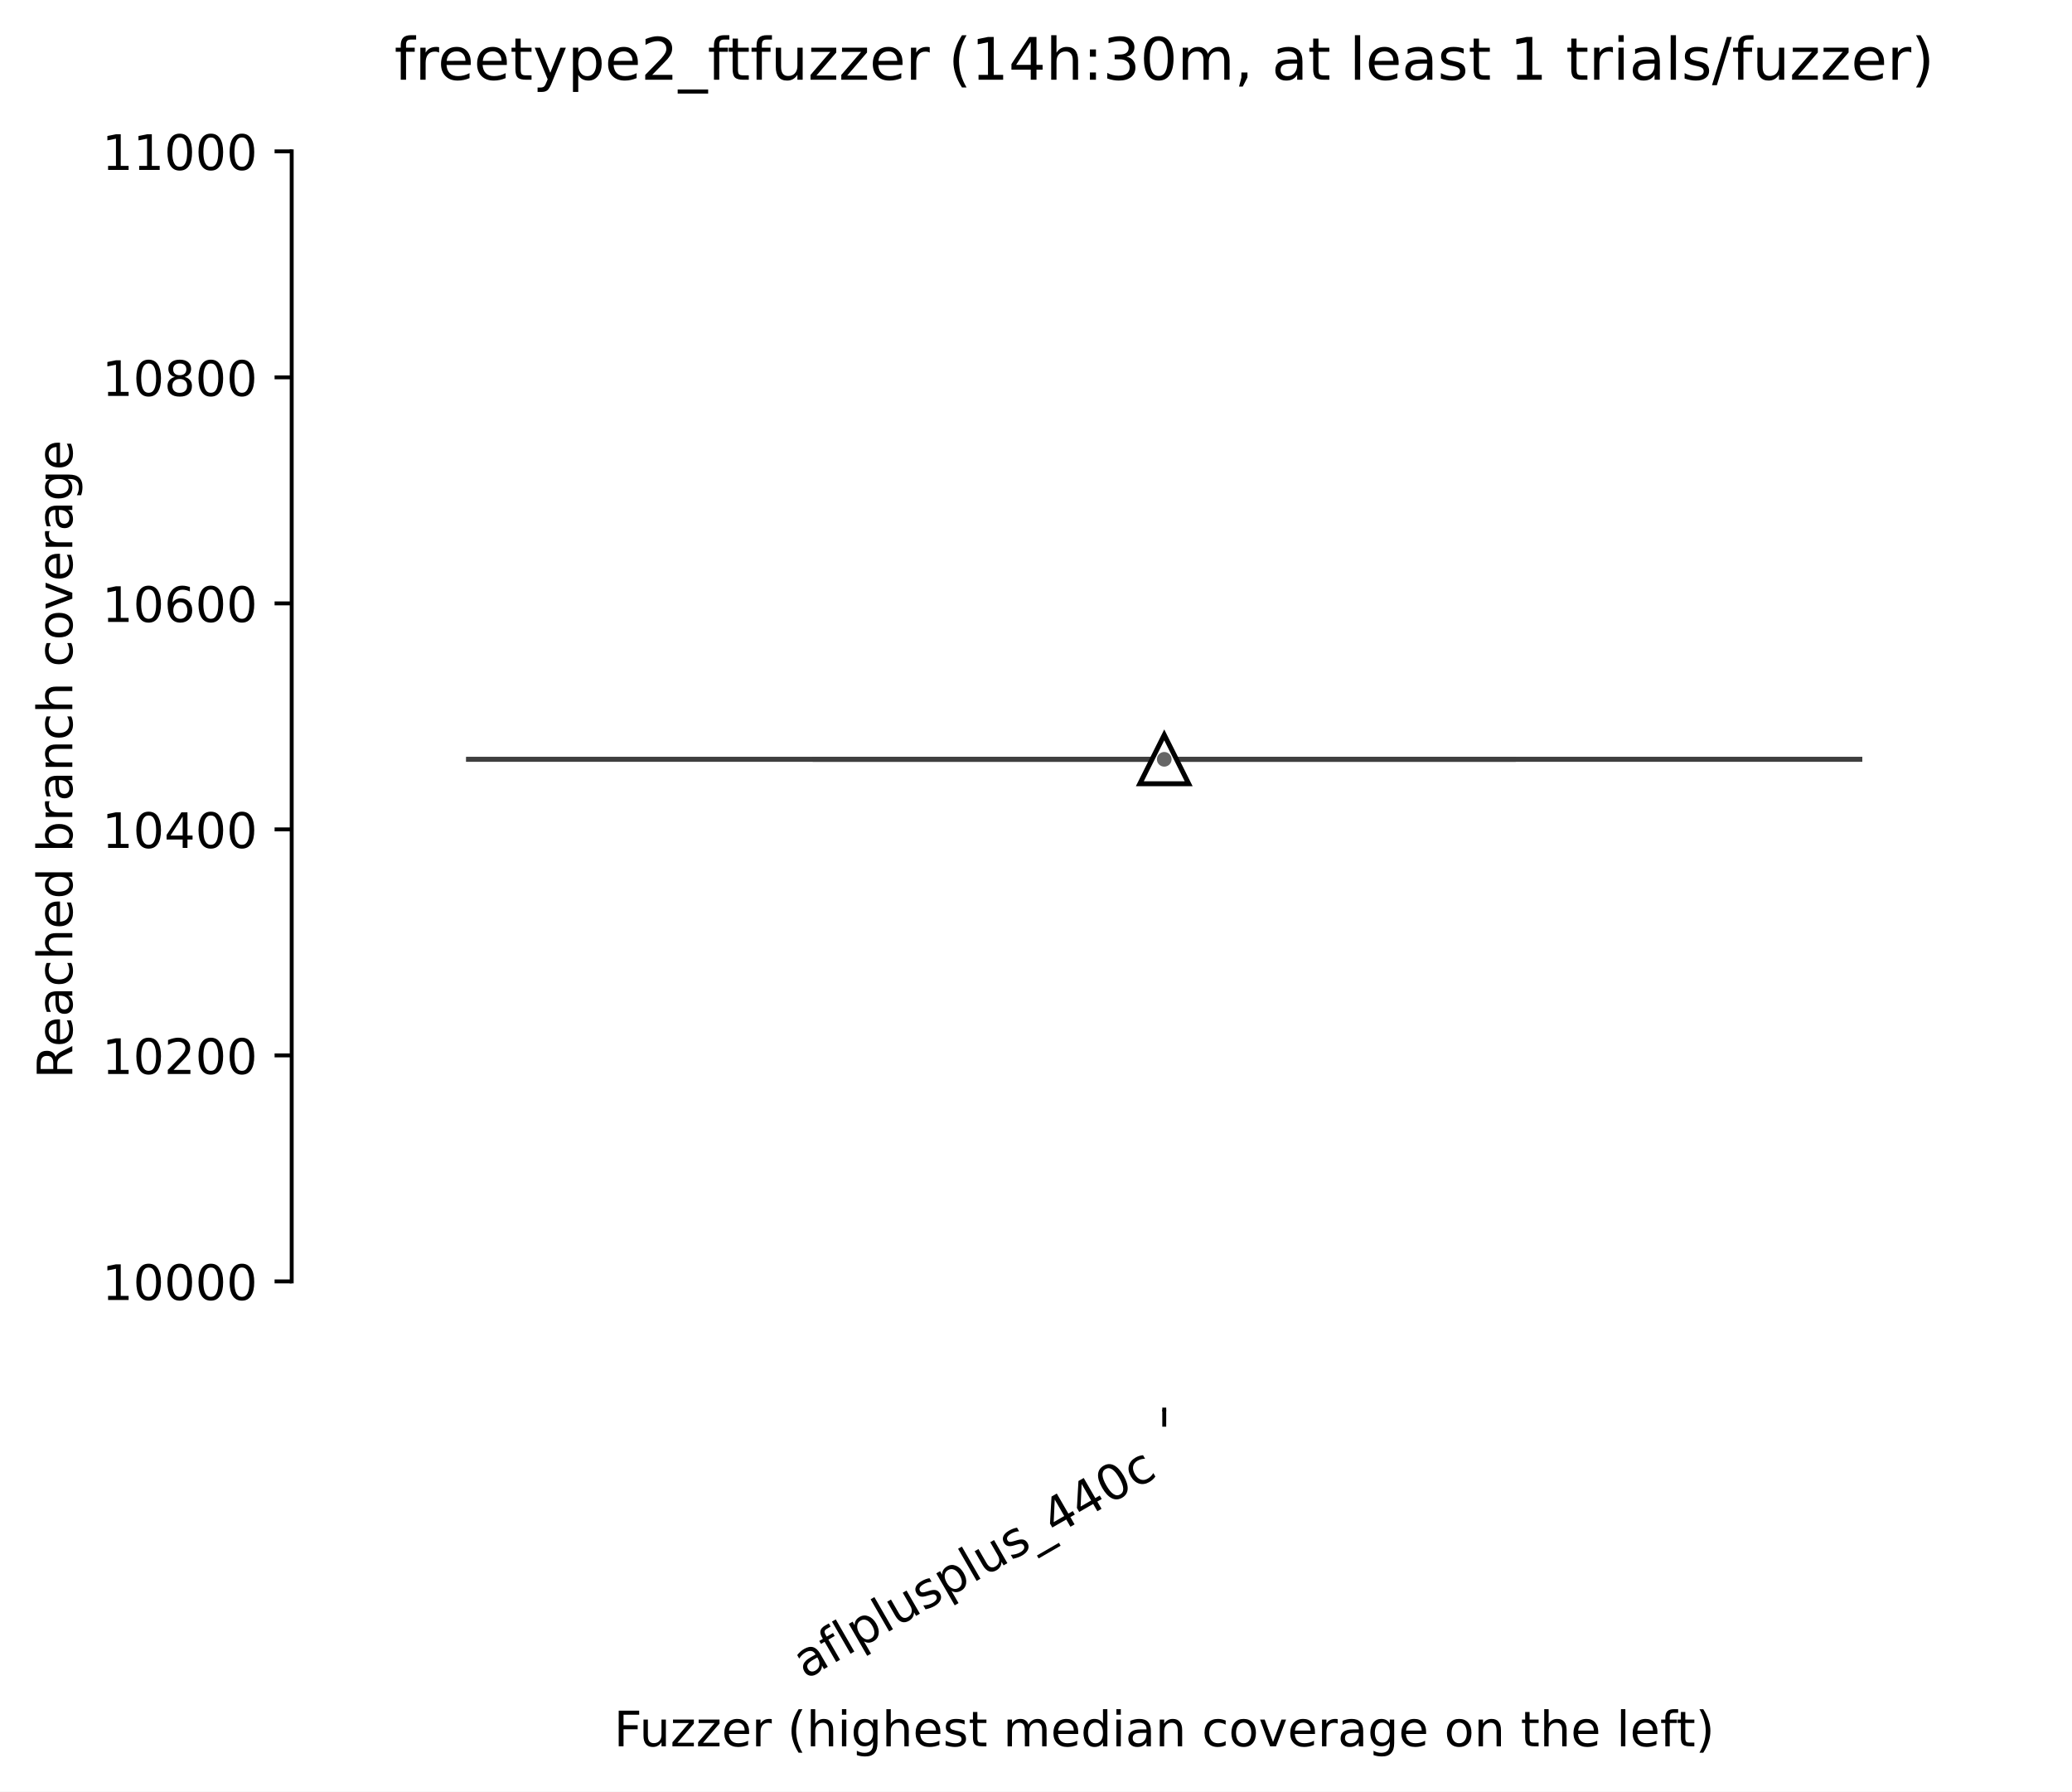
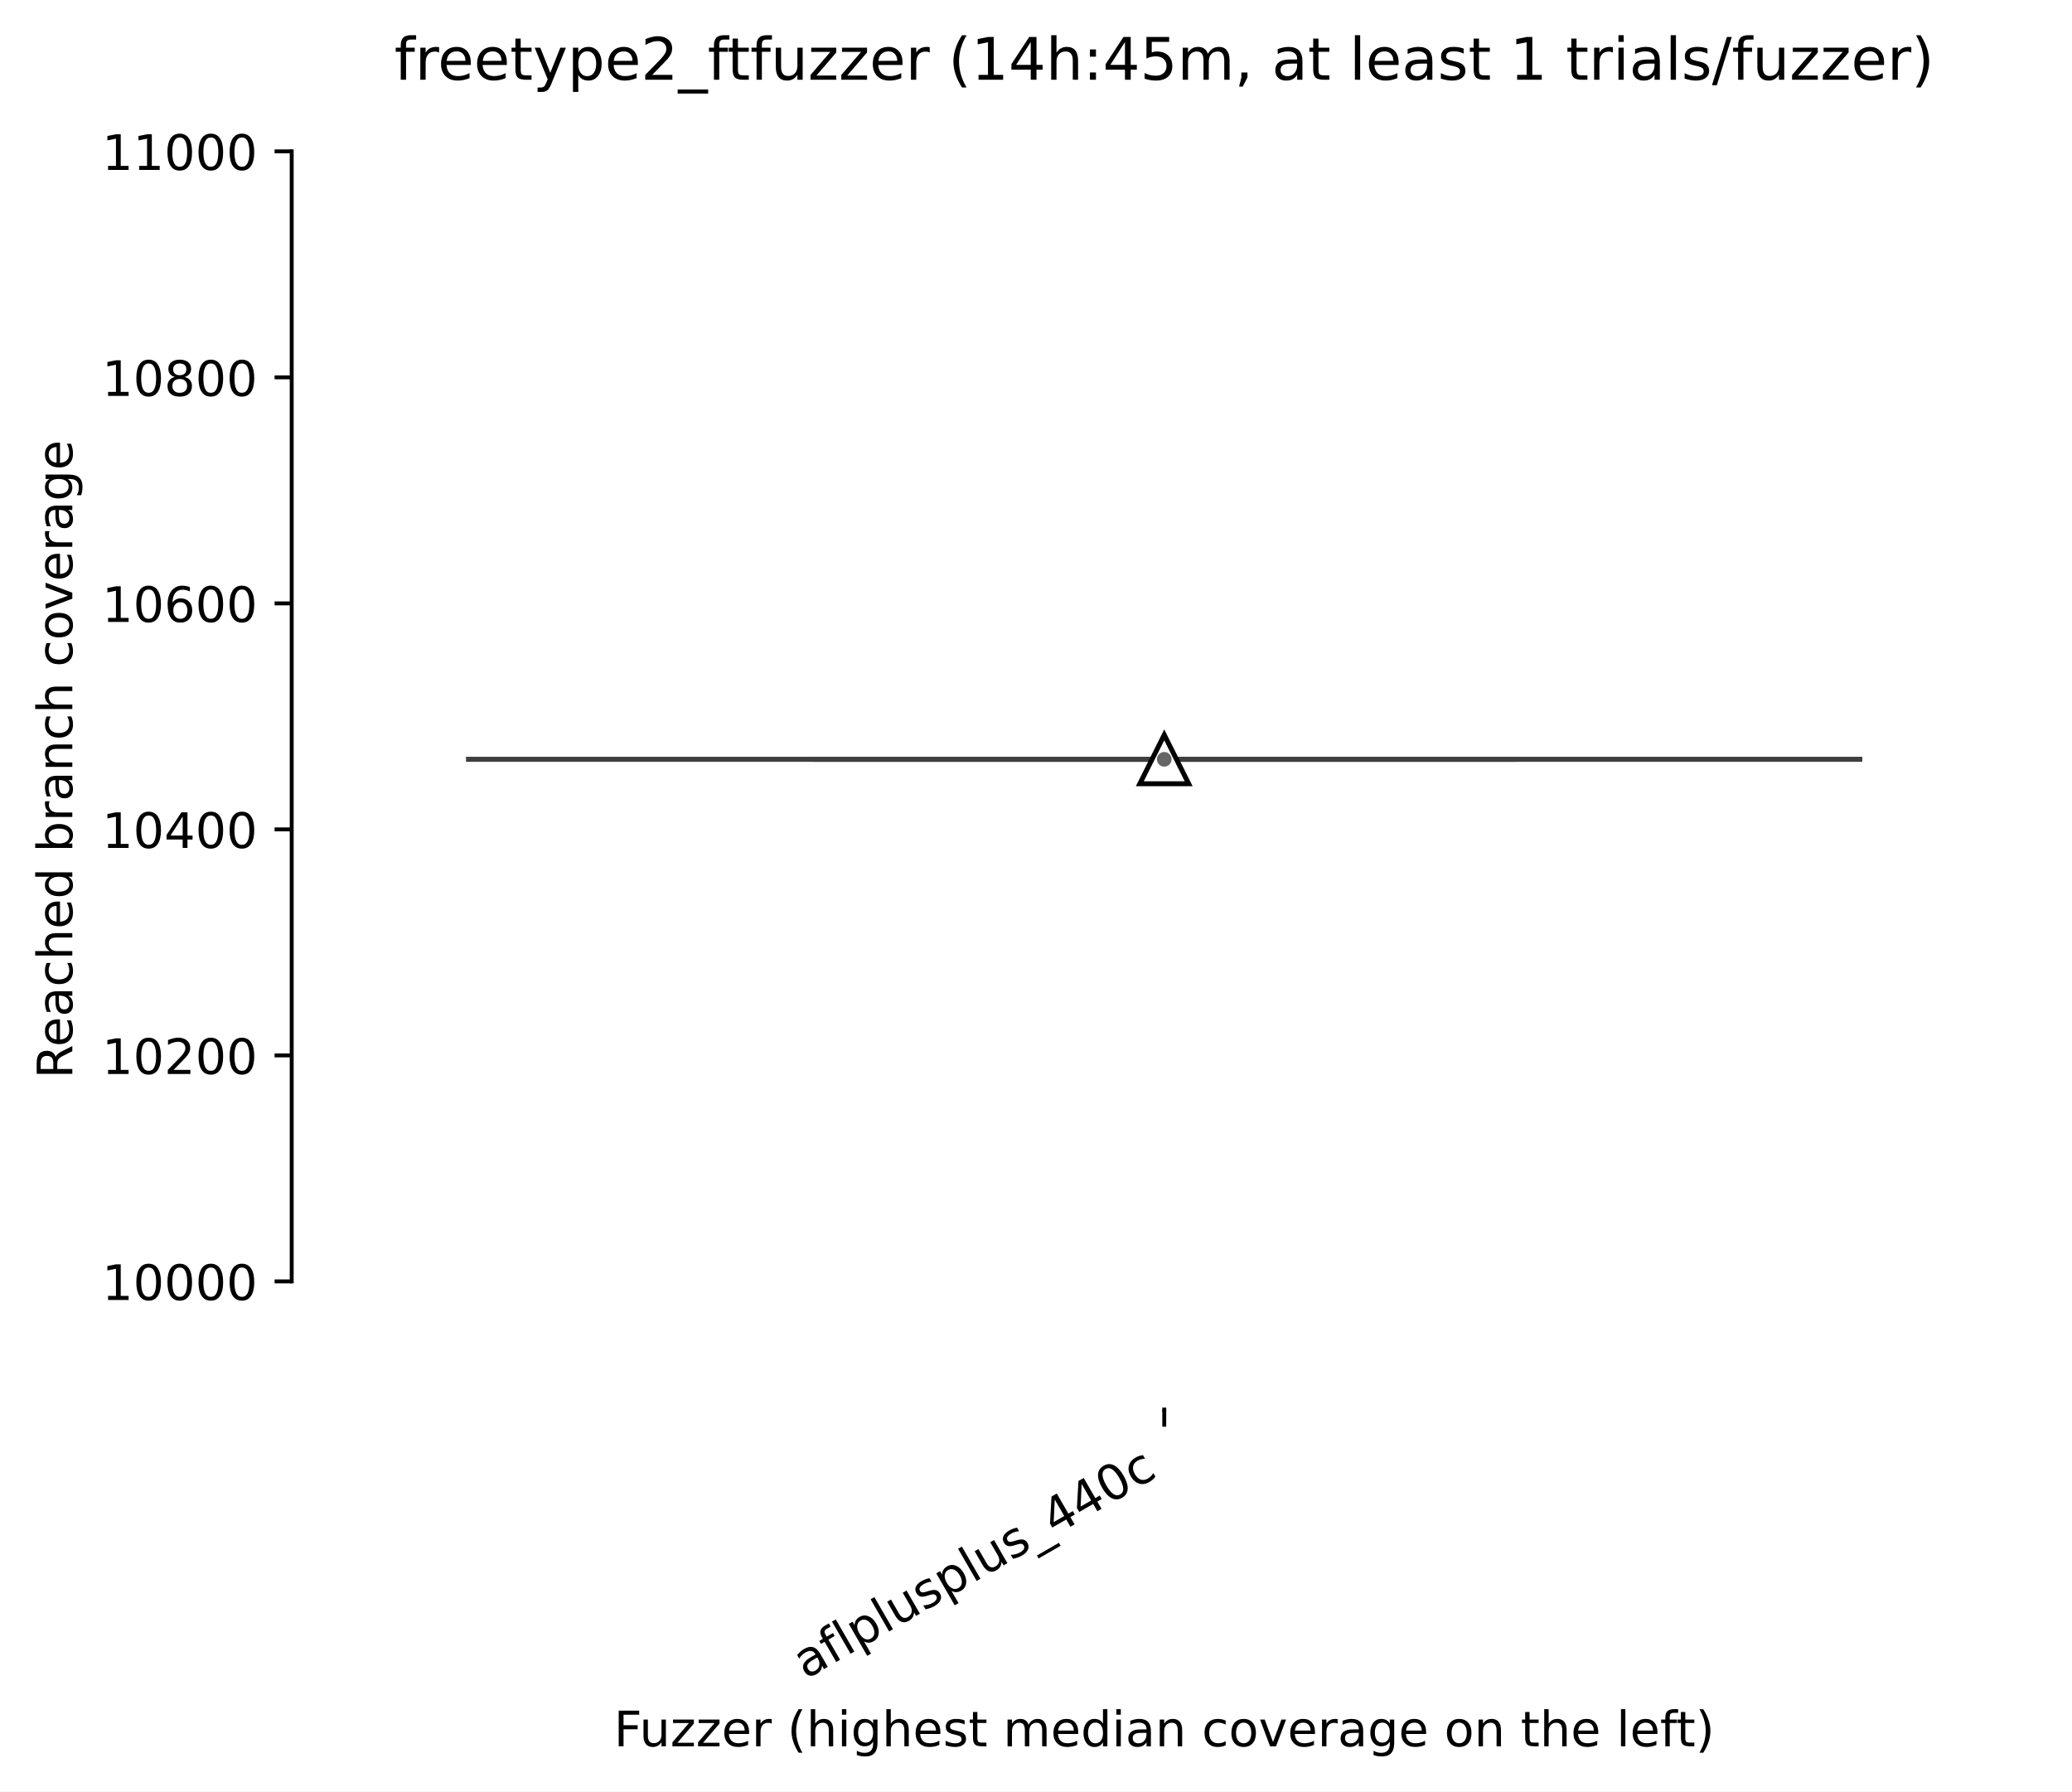
<svg xmlns="http://www.w3.org/2000/svg" xmlns:xlink="http://www.w3.org/1999/xlink" width="424.011pt" height="366.61pt" viewBox="0 0 424.011 366.61" version="1.1">
  <defs>
    <style type="text/css">*{stroke-linejoin: round; stroke-linecap: butt}</style>
  </defs>
  <g id="figure_1">
    <g id="patch_1">
      <path d="M 0 366.61  L 424.011 366.61  L 424.011 -0  L 0 -0  z " style="fill: #ffffff" />
    </g>
    <g id="axes_1">
      <g id="patch_2">
        <path d="M 59.691 288.43  L 416.811 288.43  L 416.811 22.318  L 59.691 22.318  z " style="fill: #ffffff" />
      </g>
      <g id="matplotlib.axis_1">
        <g id="xtick_1">
          <g id="line2d_1">
            <defs>
-               <path id="m47146dc062" d="M 0 0  L 0 3.5  " style="stroke: #000000; stroke-width: 0.8" />
+               <path id="mb2ecafdcf3" d="M 0 0  L 0 3.5  " style="stroke: #000000; stroke-width: 0.8" />
            </defs>
            <g>
-               <use xlink:href="#m47146dc062" x="238.251" y="288.43" style="stroke: #000000; stroke-width: 0.8" />
+               <use xlink:href="#mb2ecafdcf3" x="238.251" y="288.43" style="stroke: #000000; stroke-width: 0.8" />
            </g>
          </g>
          <g id="text_1">
            <g transform="translate(164.8804 343.6903) rotate(-30) scale(0.1 -0.1)">
              <defs>
                <path id="DejaVuSans-61" d="M 2194 1759  Q 1497 1759 1228 1600  Q 959 1441 959 1056  Q 959 750 1161 570  Q 1363 391 1709 391  Q 2188 391 2477 730  Q 2766 1069 2766 1631  L 2766 1759  L 2194 1759  z M 3341 1997  L 3341 0  L 2766 0  L 2766 531  Q 2569 213 2275 61  Q 1981 -91 1556 -91  Q 1019 -91 701 211  Q 384 513 384 1019  Q 384 1609 779 1909  Q 1175 2209 1959 2209  L 2766 2209  L 2766 2266  Q 2766 2663 2505 2880  Q 2244 3097 1772 3097  Q 1472 3097 1187 3025  Q 903 2953 641 2809  L 641 3341  Q 956 3463 1253 3523  Q 1550 3584 1831 3584  Q 2591 3584 2966 3190  Q 3341 2797 3341 1997  z " transform="scale(0.015625)" />
                <path id="DejaVuSans-66" d="M 2375 4863  L 2375 4384  L 1825 4384  Q 1516 4384 1395 4259  Q 1275 4134 1275 3809  L 1275 3500  L 2222 3500  L 2222 3053  L 1275 3053  L 1275 0  L 697 0  L 697 3053  L 147 3053  L 147 3500  L 697 3500  L 697 3744  Q 697 4328 969 4595  Q 1241 4863 1831 4863  L 2375 4863  z " transform="scale(0.015625)" />
                <path id="DejaVuSans-6c" d="M 603 4863  L 1178 4863  L 1178 0  L 603 0  L 603 4863  z " transform="scale(0.015625)" />
                <path id="DejaVuSans-70" d="M 1159 525  L 1159 -1331  L 581 -1331  L 581 3500  L 1159 3500  L 1159 2969  Q 1341 3281 1617 3432  Q 1894 3584 2278 3584  Q 2916 3584 3314 3078  Q 3713 2572 3713 1747  Q 3713 922 3314 415  Q 2916 -91 2278 -91  Q 1894 -91 1617 61  Q 1341 213 1159 525  z M 3116 1747  Q 3116 2381 2855 2742  Q 2594 3103 2138 3103  Q 1681 3103 1420 2742  Q 1159 2381 1159 1747  Q 1159 1113 1420 752  Q 1681 391 2138 391  Q 2594 391 2855 752  Q 3116 1113 3116 1747  z " transform="scale(0.015625)" />
                <path id="DejaVuSans-75" d="M 544 1381  L 544 3500  L 1119 3500  L 1119 1403  Q 1119 906 1312 657  Q 1506 409 1894 409  Q 2359 409 2629 706  Q 2900 1003 2900 1516  L 2900 3500  L 3475 3500  L 3475 0  L 2900 0  L 2900 538  Q 2691 219 2414 64  Q 2138 -91 1772 -91  Q 1169 -91 856 284  Q 544 659 544 1381  z M 1991 3584  L 1991 3584  z " transform="scale(0.015625)" />
                <path id="DejaVuSans-73" d="M 2834 3397  L 2834 2853  Q 2591 2978 2328 3040  Q 2066 3103 1784 3103  Q 1356 3103 1142 2972  Q 928 2841 928 2578  Q 928 2378 1081 2264  Q 1234 2150 1697 2047  L 1894 2003  Q 2506 1872 2764 1633  Q 3022 1394 3022 966  Q 3022 478 2636 193  Q 2250 -91 1575 -91  Q 1294 -91 989 -36  Q 684 19 347 128  L 347 722  Q 666 556 975 473  Q 1284 391 1588 391  Q 1994 391 2212 530  Q 2431 669 2431 922  Q 2431 1156 2273 1281  Q 2116 1406 1581 1522  L 1381 1569  Q 847 1681 609 1914  Q 372 2147 372 2553  Q 372 3047 722 3315  Q 1072 3584 1716 3584  Q 2034 3584 2315 3537  Q 2597 3491 2834 3397  z " transform="scale(0.015625)" />
                <path id="DejaVuSans-5f" d="M 3263 -1063  L 3263 -1509  L -63 -1509  L -63 -1063  L 3263 -1063  z " transform="scale(0.015625)" />
                <path id="DejaVuSans-34" d="M 2419 4116  L 825 1625  L 2419 1625  L 2419 4116  z M 2253 4666  L 3047 4666  L 3047 1625  L 3713 1625  L 3713 1100  L 3047 1100  L 3047 0  L 2419 0  L 2419 1100  L 313 1100  L 313 1709  L 2253 4666  z " transform="scale(0.015625)" />
                <path id="DejaVuSans-30" d="M 2034 4250  Q 1547 4250 1301 3770  Q 1056 3291 1056 2328  Q 1056 1369 1301 889  Q 1547 409 2034 409  Q 2525 409 2770 889  Q 3016 1369 3016 2328  Q 3016 3291 2770 3770  Q 2525 4250 2034 4250  z M 2034 4750  Q 2819 4750 3233 4129  Q 3647 3509 3647 2328  Q 3647 1150 3233 529  Q 2819 -91 2034 -91  Q 1250 -91 836 529  Q 422 1150 422 2328  Q 422 3509 836 4129  Q 1250 4750 2034 4750  z " transform="scale(0.015625)" />
                <path id="DejaVuSans-63" d="M 3122 3366  L 3122 2828  Q 2878 2963 2633 3030  Q 2388 3097 2138 3097  Q 1578 3097 1268 2742  Q 959 2388 959 1747  Q 959 1106 1268 751  Q 1578 397 2138 397  Q 2388 397 2633 464  Q 2878 531 3122 666  L 3122 134  Q 2881 22 2623 -34  Q 2366 -91 2075 -91  Q 1284 -91 818 406  Q 353 903 353 1747  Q 353 2603 823 3093  Q 1294 3584 2113 3584  Q 2378 3584 2631 3529  Q 2884 3475 3122 3366  z " transform="scale(0.015625)" />
              </defs>
              <use xlink:href="#DejaVuSans-61" />
              <use xlink:href="#DejaVuSans-66" transform="translate(61.2793 0)" />
              <use xlink:href="#DejaVuSans-6c" transform="translate(96.48438 0)" />
              <use xlink:href="#DejaVuSans-70" transform="translate(124.2676 0)" />
              <use xlink:href="#DejaVuSans-6c" transform="translate(187.7441 0)" />
              <use xlink:href="#DejaVuSans-75" transform="translate(215.5273 0)" />
              <use xlink:href="#DejaVuSans-73" transform="translate(278.9062 0)" />
              <use xlink:href="#DejaVuSans-70" transform="translate(331.0059 0)" />
              <use xlink:href="#DejaVuSans-6c" transform="translate(394.4824 0)" />
              <use xlink:href="#DejaVuSans-75" transform="translate(422.2656 0)" />
              <use xlink:href="#DejaVuSans-73" transform="translate(485.6445 0)" />
              <use xlink:href="#DejaVuSans-5f" transform="translate(537.7441 0)" />
              <use xlink:href="#DejaVuSans-34" transform="translate(587.7441 0)" />
              <use xlink:href="#DejaVuSans-34" transform="translate(651.3672 0)" />
              <use xlink:href="#DejaVuSans-30" transform="translate(714.9902 0)" />
              <use xlink:href="#DejaVuSans-63" transform="translate(778.6133 0)" />
            </g>
          </g>
        </g>
        <g id="text_2">
          <g transform="translate(125.6327 357.3306) scale(0.1 -0.1)">
            <defs>
              <path id="DejaVuSans-46" d="M 628 4666  L 3309 4666  L 3309 4134  L 1259 4134  L 1259 2759  L 3109 2759  L 3109 2228  L 1259 2228  L 1259 0  L 628 0  L 628 4666  z " transform="scale(0.015625)" />
              <path id="DejaVuSans-7a" d="M 353 3500  L 3084 3500  L 3084 2975  L 922 459  L 3084 459  L 3084 0  L 275 0  L 275 525  L 2438 3041  L 353 3041  L 353 3500  z " transform="scale(0.015625)" />
              <path id="DejaVuSans-65" d="M 3597 1894  L 3597 1613  L 953 1613  Q 991 1019 1311 708  Q 1631 397 2203 397  Q 2534 397 2845 478  Q 3156 559 3463 722  L 3463 178  Q 3153 47 2828 -22  Q 2503 -91 2169 -91  Q 1331 -91 842 396  Q 353 884 353 1716  Q 353 2575 817 3079  Q 1281 3584 2069 3584  Q 2775 3584 3186 3129  Q 3597 2675 3597 1894  z M 3022 2063  Q 3016 2534 2758 2815  Q 2500 3097 2075 3097  Q 1594 3097 1305 2825  Q 1016 2553 972 2059  L 3022 2063  z " transform="scale(0.015625)" />
              <path id="DejaVuSans-72" d="M 2631 2963  Q 2534 3019 2420 3045  Q 2306 3072 2169 3072  Q 1681 3072 1420 2755  Q 1159 2438 1159 1844  L 1159 0  L 581 0  L 581 3500  L 1159 3500  L 1159 2956  Q 1341 3275 1631 3429  Q 1922 3584 2338 3584  Q 2397 3584 2469 3576  Q 2541 3569 2628 3553  L 2631 2963  z " transform="scale(0.015625)" />
              <path id="DejaVuSans-20" transform="scale(0.015625)" />
              <path id="DejaVuSans-28" d="M 1984 4856  Q 1566 4138 1362 3434  Q 1159 2731 1159 2009  Q 1159 1288 1364 580  Q 1569 -128 1984 -844  L 1484 -844  Q 1016 -109 783 600  Q 550 1309 550 2009  Q 550 2706 781 3412  Q 1013 4119 1484 4856  L 1984 4856  z " transform="scale(0.015625)" />
              <path id="DejaVuSans-68" d="M 3513 2113  L 3513 0  L 2938 0  L 2938 2094  Q 2938 2591 2744 2837  Q 2550 3084 2163 3084  Q 1697 3084 1428 2787  Q 1159 2491 1159 1978  L 1159 0  L 581 0  L 581 4863  L 1159 4863  L 1159 2956  Q 1366 3272 1645 3428  Q 1925 3584 2291 3584  Q 2894 3584 3203 3211  Q 3513 2838 3513 2113  z " transform="scale(0.015625)" />
              <path id="DejaVuSans-69" d="M 603 3500  L 1178 3500  L 1178 0  L 603 0  L 603 3500  z M 603 4863  L 1178 4863  L 1178 4134  L 603 4134  L 603 4863  z " transform="scale(0.015625)" />
              <path id="DejaVuSans-67" d="M 2906 1791  Q 2906 2416 2648 2759  Q 2391 3103 1925 3103  Q 1463 3103 1205 2759  Q 947 2416 947 1791  Q 947 1169 1205 825  Q 1463 481 1925 481  Q 2391 481 2648 825  Q 2906 1169 2906 1791  z M 3481 434  Q 3481 -459 3084 -895  Q 2688 -1331 1869 -1331  Q 1566 -1331 1297 -1286  Q 1028 -1241 775 -1147  L 775 -588  Q 1028 -725 1275 -790  Q 1522 -856 1778 -856  Q 2344 -856 2625 -561  Q 2906 -266 2906 331  L 2906 616  Q 2728 306 2450 153  Q 2172 0 1784 0  Q 1141 0 747 490  Q 353 981 353 1791  Q 353 2603 747 3093  Q 1141 3584 1784 3584  Q 2172 3584 2450 3431  Q 2728 3278 2906 2969  L 2906 3500  L 3481 3500  L 3481 434  z " transform="scale(0.015625)" />
              <path id="DejaVuSans-74" d="M 1172 4494  L 1172 3500  L 2356 3500  L 2356 3053  L 1172 3053  L 1172 1153  Q 1172 725 1289 603  Q 1406 481 1766 481  L 2356 481  L 2356 0  L 1766 0  Q 1100 0 847 248  Q 594 497 594 1153  L 594 3053  L 172 3053  L 172 3500  L 594 3500  L 594 4494  L 1172 4494  z " transform="scale(0.015625)" />
              <path id="DejaVuSans-6d" d="M 3328 2828  Q 3544 3216 3844 3400  Q 4144 3584 4550 3584  Q 5097 3584 5394 3201  Q 5691 2819 5691 2113  L 5691 0  L 5113 0  L 5113 2094  Q 5113 2597 4934 2840  Q 4756 3084 4391 3084  Q 3944 3084 3684 2787  Q 3425 2491 3425 1978  L 3425 0  L 2847 0  L 2847 2094  Q 2847 2600 2669 2842  Q 2491 3084 2119 3084  Q 1678 3084 1418 2786  Q 1159 2488 1159 1978  L 1159 0  L 581 0  L 581 3500  L 1159 3500  L 1159 2956  Q 1356 3278 1631 3431  Q 1906 3584 2284 3584  Q 2666 3584 2933 3390  Q 3200 3197 3328 2828  z " transform="scale(0.015625)" />
              <path id="DejaVuSans-64" d="M 2906 2969  L 2906 4863  L 3481 4863  L 3481 0  L 2906 0  L 2906 525  Q 2725 213 2448 61  Q 2172 -91 1784 -91  Q 1150 -91 751 415  Q 353 922 353 1747  Q 353 2572 751 3078  Q 1150 3584 1784 3584  Q 2172 3584 2448 3432  Q 2725 3281 2906 2969  z M 947 1747  Q 947 1113 1208 752  Q 1469 391 1925 391  Q 2381 391 2643 752  Q 2906 1113 2906 1747  Q 2906 2381 2643 2742  Q 2381 3103 1925 3103  Q 1469 3103 1208 2742  Q 947 2381 947 1747  z " transform="scale(0.015625)" />
              <path id="DejaVuSans-6e" d="M 3513 2113  L 3513 0  L 2938 0  L 2938 2094  Q 2938 2591 2744 2837  Q 2550 3084 2163 3084  Q 1697 3084 1428 2787  Q 1159 2491 1159 1978  L 1159 0  L 581 0  L 581 3500  L 1159 3500  L 1159 2956  Q 1366 3272 1645 3428  Q 1925 3584 2291 3584  Q 2894 3584 3203 3211  Q 3513 2838 3513 2113  z " transform="scale(0.015625)" />
              <path id="DejaVuSans-6f" d="M 1959 3097  Q 1497 3097 1228 2736  Q 959 2375 959 1747  Q 959 1119 1226 758  Q 1494 397 1959 397  Q 2419 397 2687 759  Q 2956 1122 2956 1747  Q 2956 2369 2687 2733  Q 2419 3097 1959 3097  z M 1959 3584  Q 2709 3584 3137 3096  Q 3566 2609 3566 1747  Q 3566 888 3137 398  Q 2709 -91 1959 -91  Q 1206 -91 779 398  Q 353 888 353 1747  Q 353 2609 779 3096  Q 1206 3584 1959 3584  z " transform="scale(0.015625)" />
              <path id="DejaVuSans-76" d="M 191 3500  L 800 3500  L 1894 563  L 2988 3500  L 3597 3500  L 2284 0  L 1503 0  L 191 3500  z " transform="scale(0.015625)" />
              <path id="DejaVuSans-29" d="M 513 4856  L 1013 4856  Q 1481 4119 1714 3412  Q 1947 2706 1947 2009  Q 1947 1309 1714 600  Q 1481 -109 1013 -844  L 513 -844  Q 928 -128 1133 580  Q 1338 1288 1338 2009  Q 1338 2731 1133 3434  Q 928 4138 513 4856  z " transform="scale(0.015625)" />
            </defs>
            <use xlink:href="#DejaVuSans-46" />
            <use xlink:href="#DejaVuSans-75" transform="translate(52.01953 0)" />
            <use xlink:href="#DejaVuSans-7a" transform="translate(115.3984 0)" />
            <use xlink:href="#DejaVuSans-7a" transform="translate(167.8887 0)" />
            <use xlink:href="#DejaVuSans-65" transform="translate(220.3789 0)" />
            <use xlink:href="#DejaVuSans-72" transform="translate(281.9023 0)" />
            <use xlink:href="#DejaVuSans-20" transform="translate(323.0156 0)" />
            <use xlink:href="#DejaVuSans-28" transform="translate(354.8027 0)" />
            <use xlink:href="#DejaVuSans-68" transform="translate(393.8164 0)" />
            <use xlink:href="#DejaVuSans-69" transform="translate(457.1953 0)" />
            <use xlink:href="#DejaVuSans-67" transform="translate(484.9785 0)" />
            <use xlink:href="#DejaVuSans-68" transform="translate(548.4551 0)" />
            <use xlink:href="#DejaVuSans-65" transform="translate(611.834 0)" />
            <use xlink:href="#DejaVuSans-73" transform="translate(673.3574 0)" />
            <use xlink:href="#DejaVuSans-74" transform="translate(725.457 0)" />
            <use xlink:href="#DejaVuSans-20" transform="translate(764.666 0)" />
            <use xlink:href="#DejaVuSans-6d" transform="translate(796.4531 0)" />
            <use xlink:href="#DejaVuSans-65" transform="translate(893.8652 0)" />
            <use xlink:href="#DejaVuSans-64" transform="translate(955.3887 0)" />
            <use xlink:href="#DejaVuSans-69" transform="translate(1018.865 0)" />
            <use xlink:href="#DejaVuSans-61" transform="translate(1046.648 0)" />
            <use xlink:href="#DejaVuSans-6e" transform="translate(1107.928 0)" />
            <use xlink:href="#DejaVuSans-20" transform="translate(1171.307 0)" />
            <use xlink:href="#DejaVuSans-63" transform="translate(1203.094 0)" />
            <use xlink:href="#DejaVuSans-6f" transform="translate(1258.074 0)" />
            <use xlink:href="#DejaVuSans-76" transform="translate(1319.256 0)" />
            <use xlink:href="#DejaVuSans-65" transform="translate(1378.436 0)" />
            <use xlink:href="#DejaVuSans-72" transform="translate(1439.959 0)" />
            <use xlink:href="#DejaVuSans-61" transform="translate(1481.072 0)" />
            <use xlink:href="#DejaVuSans-67" transform="translate(1542.352 0)" />
            <use xlink:href="#DejaVuSans-65" transform="translate(1605.828 0)" />
            <use xlink:href="#DejaVuSans-20" transform="translate(1667.352 0)" />
            <use xlink:href="#DejaVuSans-6f" transform="translate(1699.139 0)" />
            <use xlink:href="#DejaVuSans-6e" transform="translate(1760.32 0)" />
            <use xlink:href="#DejaVuSans-20" transform="translate(1823.699 0)" />
            <use xlink:href="#DejaVuSans-74" transform="translate(1855.486 0)" />
            <use xlink:href="#DejaVuSans-68" transform="translate(1894.695 0)" />
            <use xlink:href="#DejaVuSans-65" transform="translate(1958.074 0)" />
            <use xlink:href="#DejaVuSans-20" transform="translate(2019.598 0)" />
            <use xlink:href="#DejaVuSans-6c" transform="translate(2051.385 0)" />
            <use xlink:href="#DejaVuSans-65" transform="translate(2079.168 0)" />
            <use xlink:href="#DejaVuSans-66" transform="translate(2140.691 0)" />
            <use xlink:href="#DejaVuSans-74" transform="translate(2174.146 0)" />
            <use xlink:href="#DejaVuSans-29" transform="translate(2213.355 0)" />
          </g>
        </g>
      </g>
      <g id="matplotlib.axis_2">
        <g id="ytick_1">
          <g id="line2d_2">
            <defs>
-               <path id="maf78971223" d="M 0 0  L -3.5 0  " style="stroke: #000000; stroke-width: 0.8" />
+               <path id="mf350dc9003" d="M 0 0  L -3.5 0  " style="stroke: #000000; stroke-width: 0.8" />
            </defs>
            <g>
-               <use xlink:href="#maf78971223" x="59.691" y="262.206" style="stroke: #000000; stroke-width: 0.8" />
+               <use xlink:href="#mf350dc9003" x="59.691" y="262.206" style="stroke: #000000; stroke-width: 0.8" />
            </g>
          </g>
          <g id="text_3">
            <g transform="translate(20.87813 266.0048) scale(0.1 -0.1)">
              <defs>
                <path id="DejaVuSans-31" d="M 794 531  L 1825 531  L 1825 4091  L 703 3866  L 703 4441  L 1819 4666  L 2450 4666  L 2450 531  L 3481 531  L 3481 0  L 794 0  L 794 531  z " transform="scale(0.015625)" />
              </defs>
              <use xlink:href="#DejaVuSans-31" />
              <use xlink:href="#DejaVuSans-30" transform="translate(63.62305 0)" />
              <use xlink:href="#DejaVuSans-30" transform="translate(127.2461 0)" />
              <use xlink:href="#DejaVuSans-30" transform="translate(190.8691 0)" />
              <use xlink:href="#DejaVuSans-30" transform="translate(254.4922 0)" />
            </g>
          </g>
        </g>
        <g id="ytick_2">
          <g id="line2d_3">
            <g>
-               <use xlink:href="#maf78971223" x="59.691" y="215.958" style="stroke: #000000; stroke-width: 0.8" />
+               <use xlink:href="#mf350dc9003" x="59.691" y="215.958" style="stroke: #000000; stroke-width: 0.8" />
            </g>
          </g>
          <g id="text_4">
            <g transform="translate(20.87813 219.7574) scale(0.1 -0.1)">
              <defs>
                <path id="DejaVuSans-32" d="M 1228 531  L 3431 531  L 3431 0  L 469 0  L 469 531  Q 828 903 1448 1529  Q 2069 2156 2228 2338  Q 2531 2678 2651 2914  Q 2772 3150 2772 3378  Q 2772 3750 2511 3984  Q 2250 4219 1831 4219  Q 1534 4219 1204 4116  Q 875 4013 500 3803  L 500 4441  Q 881 4594 1212 4672  Q 1544 4750 1819 4750  Q 2544 4750 2975 4387  Q 3406 4025 3406 3419  Q 3406 3131 3298 2873  Q 3191 2616 2906 2266  Q 2828 2175 2409 1742  Q 1991 1309 1228 531  z " transform="scale(0.015625)" />
              </defs>
              <use xlink:href="#DejaVuSans-31" />
              <use xlink:href="#DejaVuSans-30" transform="translate(63.62305 0)" />
              <use xlink:href="#DejaVuSans-32" transform="translate(127.2461 0)" />
              <use xlink:href="#DejaVuSans-30" transform="translate(190.8691 0)" />
              <use xlink:href="#DejaVuSans-30" transform="translate(254.4922 0)" />
            </g>
          </g>
        </g>
        <g id="ytick_3">
          <g id="line2d_4">
            <g>
-               <use xlink:href="#maf78971223" x="59.691" y="169.711" style="stroke: #000000; stroke-width: 0.8" />
+               <use xlink:href="#mf350dc9003" x="59.691" y="169.711" style="stroke: #000000; stroke-width: 0.8" />
            </g>
          </g>
          <g id="text_5">
            <g transform="translate(20.87813 173.51) scale(0.1 -0.1)">
              <use xlink:href="#DejaVuSans-31" />
              <use xlink:href="#DejaVuSans-30" transform="translate(63.62305 0)" />
              <use xlink:href="#DejaVuSans-34" transform="translate(127.2461 0)" />
              <use xlink:href="#DejaVuSans-30" transform="translate(190.8691 0)" />
              <use xlink:href="#DejaVuSans-30" transform="translate(254.4922 0)" />
            </g>
          </g>
        </g>
        <g id="ytick_4">
          <g id="line2d_5">
            <g>
-               <use xlink:href="#maf78971223" x="59.691" y="123.463" style="stroke: #000000; stroke-width: 0.8" />
+               <use xlink:href="#mf350dc9003" x="59.691" y="123.463" style="stroke: #000000; stroke-width: 0.8" />
            </g>
          </g>
          <g id="text_6">
            <g transform="translate(20.87813 127.2627) scale(0.1 -0.1)">
              <defs>
                <path id="DejaVuSans-36" d="M 2113 2584  Q 1688 2584 1439 2293  Q 1191 2003 1191 1497  Q 1191 994 1439 701  Q 1688 409 2113 409  Q 2538 409 2786 701  Q 3034 994 3034 1497  Q 3034 2003 2786 2293  Q 2538 2584 2113 2584  z M 3366 4563  L 3366 3988  Q 3128 4100 2886 4159  Q 2644 4219 2406 4219  Q 1781 4219 1451 3797  Q 1122 3375 1075 2522  Q 1259 2794 1537 2939  Q 1816 3084 2150 3084  Q 2853 3084 3261 2657  Q 3669 2231 3669 1497  Q 3669 778 3244 343  Q 2819 -91 2113 -91  Q 1303 -91 875 529  Q 447 1150 447 2328  Q 447 3434 972 4092  Q 1497 4750 2381 4750  Q 2619 4750 2861 4703  Q 3103 4656 3366 4563  z " transform="scale(0.015625)" />
              </defs>
              <use xlink:href="#DejaVuSans-31" />
              <use xlink:href="#DejaVuSans-30" transform="translate(63.62305 0)" />
              <use xlink:href="#DejaVuSans-36" transform="translate(127.2461 0)" />
              <use xlink:href="#DejaVuSans-30" transform="translate(190.8691 0)" />
              <use xlink:href="#DejaVuSans-30" transform="translate(254.4922 0)" />
            </g>
          </g>
        </g>
        <g id="ytick_5">
          <g id="line2d_6">
            <g>
-               <use xlink:href="#maf78971223" x="59.691" y="77.216" style="stroke: #000000; stroke-width: 0.8" />
+               <use xlink:href="#mf350dc9003" x="59.691" y="77.216" style="stroke: #000000; stroke-width: 0.8" />
            </g>
          </g>
          <g id="text_7">
            <g transform="translate(20.87813 81.01529) scale(0.1 -0.1)">
              <defs>
                <path id="DejaVuSans-38" d="M 2034 2216  Q 1584 2216 1326 1975  Q 1069 1734 1069 1313  Q 1069 891 1326 650  Q 1584 409 2034 409  Q 2484 409 2743 651  Q 3003 894 3003 1313  Q 3003 1734 2745 1975  Q 2488 2216 2034 2216  z M 1403 2484  Q 997 2584 770 2862  Q 544 3141 544 3541  Q 544 4100 942 4425  Q 1341 4750 2034 4750  Q 2731 4750 3128 4425  Q 3525 4100 3525 3541  Q 3525 3141 3298 2862  Q 3072 2584 2669 2484  Q 3125 2378 3379 2068  Q 3634 1759 3634 1313  Q 3634 634 3220 271  Q 2806 -91 2034 -91  Q 1263 -91 848 271  Q 434 634 434 1313  Q 434 1759 690 2068  Q 947 2378 1403 2484  z M 1172 3481  Q 1172 3119 1398 2916  Q 1625 2713 2034 2713  Q 2441 2713 2670 2916  Q 2900 3119 2900 3481  Q 2900 3844 2670 4047  Q 2441 4250 2034 4250  Q 1625 4250 1398 4047  Q 1172 3844 1172 3481  z " transform="scale(0.015625)" />
              </defs>
              <use xlink:href="#DejaVuSans-31" />
              <use xlink:href="#DejaVuSans-30" transform="translate(63.62305 0)" />
              <use xlink:href="#DejaVuSans-38" transform="translate(127.2461 0)" />
              <use xlink:href="#DejaVuSans-30" transform="translate(190.8691 0)" />
              <use xlink:href="#DejaVuSans-30" transform="translate(254.4922 0)" />
            </g>
          </g>
        </g>
        <g id="ytick_6">
          <g id="line2d_7">
            <g>
-               <use xlink:href="#maf78971223" x="59.691" y="30.969" style="stroke: #000000; stroke-width: 0.8" />
+               <use xlink:href="#mf350dc9003" x="59.691" y="30.969" style="stroke: #000000; stroke-width: 0.8" />
            </g>
          </g>
          <g id="text_8">
            <g transform="translate(20.87813 34.76792) scale(0.1 -0.1)">
              <use xlink:href="#DejaVuSans-31" />
              <use xlink:href="#DejaVuSans-31" transform="translate(63.62305 0)" />
              <use xlink:href="#DejaVuSans-30" transform="translate(127.2461 0)" />
              <use xlink:href="#DejaVuSans-30" transform="translate(190.8691 0)" />
              <use xlink:href="#DejaVuSans-30" transform="translate(254.4922 0)" />
            </g>
          </g>
        </g>
        <g id="text_9">
          <g transform="translate(14.79844 220.7062) rotate(-90) scale(0.1 -0.1)">
            <defs>
              <path id="DejaVuSans-52" d="M 2841 2188  Q 3044 2119 3236 1894  Q 3428 1669 3622 1275  L 4263 0  L 3584 0  L 2988 1197  Q 2756 1666 2539 1819  Q 2322 1972 1947 1972  L 1259 1972  L 1259 0  L 628 0  L 628 4666  L 2053 4666  Q 2853 4666 3247 4331  Q 3641 3997 3641 3322  Q 3641 2881 3436 2590  Q 3231 2300 2841 2188  z M 1259 4147  L 1259 2491  L 2053 2491  Q 2509 2491 2742 2702  Q 2975 2913 2975 3322  Q 2975 3731 2742 3939  Q 2509 4147 2053 4147  L 1259 4147  z " transform="scale(0.015625)" />
              <path id="DejaVuSans-62" d="M 3116 1747  Q 3116 2381 2855 2742  Q 2594 3103 2138 3103  Q 1681 3103 1420 2742  Q 1159 2381 1159 1747  Q 1159 1113 1420 752  Q 1681 391 2138 391  Q 2594 391 2855 752  Q 3116 1113 3116 1747  z M 1159 2969  Q 1341 3281 1617 3432  Q 1894 3584 2278 3584  Q 2916 3584 3314 3078  Q 3713 2572 3713 1747  Q 3713 922 3314 415  Q 2916 -91 2278 -91  Q 1894 -91 1617 61  Q 1341 213 1159 525  L 1159 0  L 581 0  L 581 4863  L 1159 4863  L 1159 2969  z " transform="scale(0.015625)" />
            </defs>
            <use xlink:href="#DejaVuSans-52" />
            <use xlink:href="#DejaVuSans-65" transform="translate(64.98242 0)" />
            <use xlink:href="#DejaVuSans-61" transform="translate(126.5059 0)" />
            <use xlink:href="#DejaVuSans-63" transform="translate(187.7852 0)" />
            <use xlink:href="#DejaVuSans-68" transform="translate(242.7656 0)" />
            <use xlink:href="#DejaVuSans-65" transform="translate(306.1445 0)" />
            <use xlink:href="#DejaVuSans-64" transform="translate(367.668 0)" />
            <use xlink:href="#DejaVuSans-20" transform="translate(431.1445 0)" />
            <use xlink:href="#DejaVuSans-62" transform="translate(462.9316 0)" />
            <use xlink:href="#DejaVuSans-72" transform="translate(526.4082 0)" />
            <use xlink:href="#DejaVuSans-61" transform="translate(567.5215 0)" />
            <use xlink:href="#DejaVuSans-6e" transform="translate(628.8008 0)" />
            <use xlink:href="#DejaVuSans-63" transform="translate(692.1797 0)" />
            <use xlink:href="#DejaVuSans-68" transform="translate(747.1602 0)" />
            <use xlink:href="#DejaVuSans-20" transform="translate(810.5391 0)" />
            <use xlink:href="#DejaVuSans-63" transform="translate(842.3262 0)" />
            <use xlink:href="#DejaVuSans-6f" transform="translate(897.3066 0)" />
            <use xlink:href="#DejaVuSans-76" transform="translate(958.4883 0)" />
            <use xlink:href="#DejaVuSans-65" transform="translate(1017.668 0)" />
            <use xlink:href="#DejaVuSans-72" transform="translate(1079.191 0)" />
            <use xlink:href="#DejaVuSans-61" transform="translate(1120.305 0)" />
            <use xlink:href="#DejaVuSans-67" transform="translate(1181.584 0)" />
            <use xlink:href="#DejaVuSans-65" transform="translate(1245.061 0)" />
          </g>
        </g>
      </g>
      <g id="patch_3">
-         <path d="M 95.403 155.374  L 381.099 155.374  L 381.099 155.374  L 95.403 155.374  L 95.403 155.374  z " clip-path="url(#pbb217fe61b)" style="fill: #3274a1; stroke: #3f3f3f; stroke-linejoin: miter" />
+         <path d="M 95.403 155.374  L 381.099 155.374  L 381.099 155.374  L 95.403 155.374  L 95.403 155.374  z " clip-path="url(#pa49fd917be)" style="fill: #3274a1; stroke: #3f3f3f; stroke-linejoin: miter" />
      </g>
      <g id="line2d_8">
-         <path d="M 238.251 155.374  L 238.251 155.374  " clip-path="url(#pbb217fe61b)" style="fill: none; stroke: #3f3f3f" />
+         <path d="M 238.251 155.374  L 238.251 155.374  " clip-path="url(#pa49fd917be)" style="fill: none; stroke: #3f3f3f" />
      </g>
      <g id="line2d_9">
-         <path d="M 238.251 155.374  L 238.251 155.374  " clip-path="url(#pbb217fe61b)" style="fill: none; stroke: #3f3f3f" />
+         <path d="M 238.251 155.374  L 238.251 155.374  " clip-path="url(#pa49fd917be)" style="fill: none; stroke: #3f3f3f" />
      </g>
      <g id="line2d_10">
-         <path d="M 166.827 155.374  L 309.675 155.374  " clip-path="url(#pbb217fe61b)" style="fill: none; stroke: #3f3f3f; stroke-linecap: square" />
+         <path d="M 166.827 155.374  L 309.675 155.374  " clip-path="url(#pa49fd917be)" style="fill: none; stroke: #3f3f3f; stroke-linecap: square" />
      </g>
      <g id="line2d_11">
-         <path d="M 166.827 155.374  L 309.675 155.374  " clip-path="url(#pbb217fe61b)" style="fill: none; stroke: #3f3f3f; stroke-linecap: square" />
+         <path d="M 166.827 155.374  L 309.675 155.374  " clip-path="url(#pa49fd917be)" style="fill: none; stroke: #3f3f3f; stroke-linecap: square" />
      </g>
      <g id="line2d_12" />
      <g id="line2d_13">
-         <path d="M 95.403 155.374  L 381.099 155.374  " clip-path="url(#pbb217fe61b)" style="fill: none; stroke: #3f3f3f" />
+         <path d="M 95.403 155.374  L 381.099 155.374  " clip-path="url(#pa49fd917be)" style="fill: none; stroke: #3f3f3f" />
      </g>
      <g id="line2d_14">
        <defs>
-           <path id="mdc9696e58a" d="M 0 -5  L -5 5  L 5 5  z " style="stroke: #000000; stroke-linejoin: miter" />
+           <path id="m4b6cc9d2f8" d="M 0 -5  L -5 5  L 5 5  z " style="stroke: #000000; stroke-linejoin: miter" />
        </defs>
-         <g clip-path="url(#pbb217fe61b)">
-           <use xlink:href="#mdc9696e58a" x="238.251" y="155.374" style="fill: #ffffff; stroke: #000000; stroke-linejoin: miter" />
+         <g clip-path="url(#pa49fd917be)">
+           <use xlink:href="#m4b6cc9d2f8" x="238.251" y="155.374" style="fill: #ffffff; stroke: #000000; stroke-linejoin: miter" />
        </g>
      </g>
      <g id="patch_4">
        <path d="M 59.691 262.206  L 59.691 30.969  " style="fill: none; stroke: #000000; stroke-width: 0.8; stroke-linejoin: miter; stroke-linecap: square" />
      </g>
      <g id="patch_5">
        <path d="M 238.251 288.43  L 238.251 288.43  " style="fill: none; stroke: #000000; stroke-width: 0.8; stroke-linejoin: miter; stroke-linecap: square" />
      </g>
      <g id="PathCollection_1">
        <defs>
-           <path id="mf5bcefda52" d="M 0 1.5  C 0.398 1.5 0.779 1.342 1.061 1.061  C 1.342 0.779 1.5 0.398 1.5 0  C 1.5 -0.398 1.342 -0.779 1.061 -1.061  C 0.779 -1.342 0.398 -1.5 0 -1.5  C -0.398 -1.5 -0.779 -1.342 -1.061 -1.061  C -1.342 -0.779 -1.5 -0.398 -1.5 0  C -1.5 0.398 -1.342 0.779 -1.061 1.061  C -0.779 1.342 -0.398 1.5 0 1.5  z " />
+           <path id="ma7c8707939" d="M 0 1.5  C 0.398 1.5 0.779 1.342 1.061 1.061  C 1.342 0.779 1.5 0.398 1.5 0  C 1.5 -0.398 1.342 -0.779 1.061 -1.061  C 0.779 -1.342 0.398 -1.5 0 -1.5  C -0.398 -1.5 -0.779 -1.342 -1.061 -1.061  C -1.342 -0.779 -1.5 -0.398 -1.5 0  C -1.5 0.398 -1.342 0.779 -1.061 1.061  C -0.779 1.342 -0.398 1.5 0 1.5  z " />
        </defs>
-         <g clip-path="url(#pbb217fe61b)">
-           <use xlink:href="#mf5bcefda52" x="238.251" y="155.374" style="fill-opacity: 0.6" />
+         <g clip-path="url(#pa49fd917be)">
+           <use xlink:href="#ma7c8707939" x="238.251" y="155.374" style="fill-opacity: 0.6" />
        </g>
      </g>
      <g id="text_10">
        <g transform="translate(80.70188 16.31812) scale(0.12 -0.12)">
          <defs>
            <path id="DejaVuSans-79" d="M 2059 -325  Q 1816 -950 1584 -1140  Q 1353 -1331 966 -1331  L 506 -1331  L 506 -850  L 844 -850  Q 1081 -850 1212 -737  Q 1344 -625 1503 -206  L 1606 56  L 191 3500  L 800 3500  L 1894 763  L 2988 3500  L 3597 3500  L 2059 -325  z " transform="scale(0.015625)" />
            <path id="DejaVuSans-3a" d="M 750 794  L 1409 794  L 1409 0  L 750 0  L 750 794  z M 750 3309  L 1409 3309  L 1409 2516  L 750 2516  L 750 3309  z " transform="scale(0.015625)" />
-             <path id="DejaVuSans-33" d="M 2597 2516  Q 3050 2419 3304 2112  Q 3559 1806 3559 1356  Q 3559 666 3084 287  Q 2609 -91 1734 -91  Q 1441 -91 1130 -33  Q 819 25 488 141  L 488 750  Q 750 597 1062 519  Q 1375 441 1716 441  Q 2309 441 2620 675  Q 2931 909 2931 1356  Q 2931 1769 2642 2001  Q 2353 2234 1838 2234  L 1294 2234  L 1294 2753  L 1863 2753  Q 2328 2753 2575 2939  Q 2822 3125 2822 3475  Q 2822 3834 2567 4026  Q 2313 4219 1838 4219  Q 1578 4219 1281 4162  Q 984 4106 628 3988  L 628 4550  Q 988 4650 1302 4700  Q 1616 4750 1894 4750  Q 2613 4750 3031 4423  Q 3450 4097 3450 3541  Q 3450 3153 3228 2886  Q 3006 2619 2597 2516  z " transform="scale(0.015625)" />
+             <path id="DejaVuSans-35" d="M 691 4666  L 3169 4666  L 3169 4134  L 1269 4134  L 1269 2991  Q 1406 3038 1543 3061  Q 1681 3084 1819 3084  Q 2600 3084 3056 2656  Q 3513 2228 3513 1497  Q 3513 744 3044 326  Q 2575 -91 1722 -91  Q 1428 -91 1123 -41  Q 819 9 494 109  L 494 744  Q 775 591 1075 516  Q 1375 441 1709 441  Q 2250 441 2565 725  Q 2881 1009 2881 1497  Q 2881 1984 2565 2268  Q 2250 2553 1709 2553  Q 1456 2553 1204 2497  Q 953 2441 691 2322  L 691 4666  z " transform="scale(0.015625)" />
            <path id="DejaVuSans-2c" d="M 750 794  L 1409 794  L 1409 256  L 897 -744  L 494 -744  L 750 256  L 750 794  z " transform="scale(0.015625)" />
            <path id="DejaVuSans-2f" d="M 1625 4666  L 2156 4666  L 531 -594  L 0 -594  L 1625 4666  z " transform="scale(0.015625)" />
          </defs>
          <use xlink:href="#DejaVuSans-66" />
          <use xlink:href="#DejaVuSans-72" transform="translate(35.20508 0)" />
          <use xlink:href="#DejaVuSans-65" transform="translate(74.06836 0)" />
          <use xlink:href="#DejaVuSans-65" transform="translate(135.5918 0)" />
          <use xlink:href="#DejaVuSans-74" transform="translate(197.1152 0)" />
          <use xlink:href="#DejaVuSans-79" transform="translate(236.3242 0)" />
          <use xlink:href="#DejaVuSans-70" transform="translate(295.5039 0)" />
          <use xlink:href="#DejaVuSans-65" transform="translate(358.9805 0)" />
          <use xlink:href="#DejaVuSans-32" transform="translate(420.5039 0)" />
          <use xlink:href="#DejaVuSans-5f" transform="translate(484.127 0)" />
          <use xlink:href="#DejaVuSans-66" transform="translate(534.127 0)" />
          <use xlink:href="#DejaVuSans-74" transform="translate(567.582 0)" />
          <use xlink:href="#DejaVuSans-66" transform="translate(606.791 0)" />
          <use xlink:href="#DejaVuSans-75" transform="translate(641.9961 0)" />
          <use xlink:href="#DejaVuSans-7a" transform="translate(705.375 0)" />
          <use xlink:href="#DejaVuSans-7a" transform="translate(757.8652 0)" />
          <use xlink:href="#DejaVuSans-65" transform="translate(810.3555 0)" />
          <use xlink:href="#DejaVuSans-72" transform="translate(871.8789 0)" />
          <use xlink:href="#DejaVuSans-20" transform="translate(912.9922 0)" />
          <use xlink:href="#DejaVuSans-28" transform="translate(944.7793 0)" />
          <use xlink:href="#DejaVuSans-31" transform="translate(983.793 0)" />
          <use xlink:href="#DejaVuSans-34" transform="translate(1047.416 0)" />
          <use xlink:href="#DejaVuSans-68" transform="translate(1111.039 0)" />
          <use xlink:href="#DejaVuSans-3a" transform="translate(1174.418 0)" />
-           <use xlink:href="#DejaVuSans-33" transform="translate(1208.109 0)" />
-           <use xlink:href="#DejaVuSans-30" transform="translate(1271.732 0)" />
+           <use xlink:href="#DejaVuSans-34" transform="translate(1208.109 0)" />
+           <use xlink:href="#DejaVuSans-35" transform="translate(1271.732 0)" />
          <use xlink:href="#DejaVuSans-6d" transform="translate(1335.355 0)" />
          <use xlink:href="#DejaVuSans-2c" transform="translate(1432.768 0)" />
          <use xlink:href="#DejaVuSans-20" transform="translate(1464.555 0)" />
          <use xlink:href="#DejaVuSans-61" transform="translate(1496.342 0)" />
          <use xlink:href="#DejaVuSans-74" transform="translate(1557.621 0)" />
          <use xlink:href="#DejaVuSans-20" transform="translate(1596.83 0)" />
          <use xlink:href="#DejaVuSans-6c" transform="translate(1628.617 0)" />
          <use xlink:href="#DejaVuSans-65" transform="translate(1656.4 0)" />
          <use xlink:href="#DejaVuSans-61" transform="translate(1717.924 0)" />
          <use xlink:href="#DejaVuSans-73" transform="translate(1779.203 0)" />
          <use xlink:href="#DejaVuSans-74" transform="translate(1831.303 0)" />
          <use xlink:href="#DejaVuSans-20" transform="translate(1870.512 0)" />
          <use xlink:href="#DejaVuSans-31" transform="translate(1902.299 0)" />
          <use xlink:href="#DejaVuSans-20" transform="translate(1965.922 0)" />
          <use xlink:href="#DejaVuSans-74" transform="translate(1997.709 0)" />
          <use xlink:href="#DejaVuSans-72" transform="translate(2036.918 0)" />
          <use xlink:href="#DejaVuSans-69" transform="translate(2078.031 0)" />
          <use xlink:href="#DejaVuSans-61" transform="translate(2105.814 0)" />
          <use xlink:href="#DejaVuSans-6c" transform="translate(2167.094 0)" />
          <use xlink:href="#DejaVuSans-73" transform="translate(2194.877 0)" />
          <use xlink:href="#DejaVuSans-2f" transform="translate(2246.977 0)" />
          <use xlink:href="#DejaVuSans-66" transform="translate(2280.668 0)" />
          <use xlink:href="#DejaVuSans-75" transform="translate(2315.873 0)" />
          <use xlink:href="#DejaVuSans-7a" transform="translate(2379.252 0)" />
          <use xlink:href="#DejaVuSans-7a" transform="translate(2431.742 0)" />
          <use xlink:href="#DejaVuSans-65" transform="translate(2484.232 0)" />
          <use xlink:href="#DejaVuSans-72" transform="translate(2545.756 0)" />
          <use xlink:href="#DejaVuSans-29" transform="translate(2586.869 0)" />
        </g>
      </g>
    </g>
  </g>
  <defs>
-     <clipPath id="pbb217fe61b">
+     <clipPath id="pa49fd917be">
      <rect x="59.691" y="22.318" width="357.12" height="266.112" />
    </clipPath>
  </defs>
</svg>
